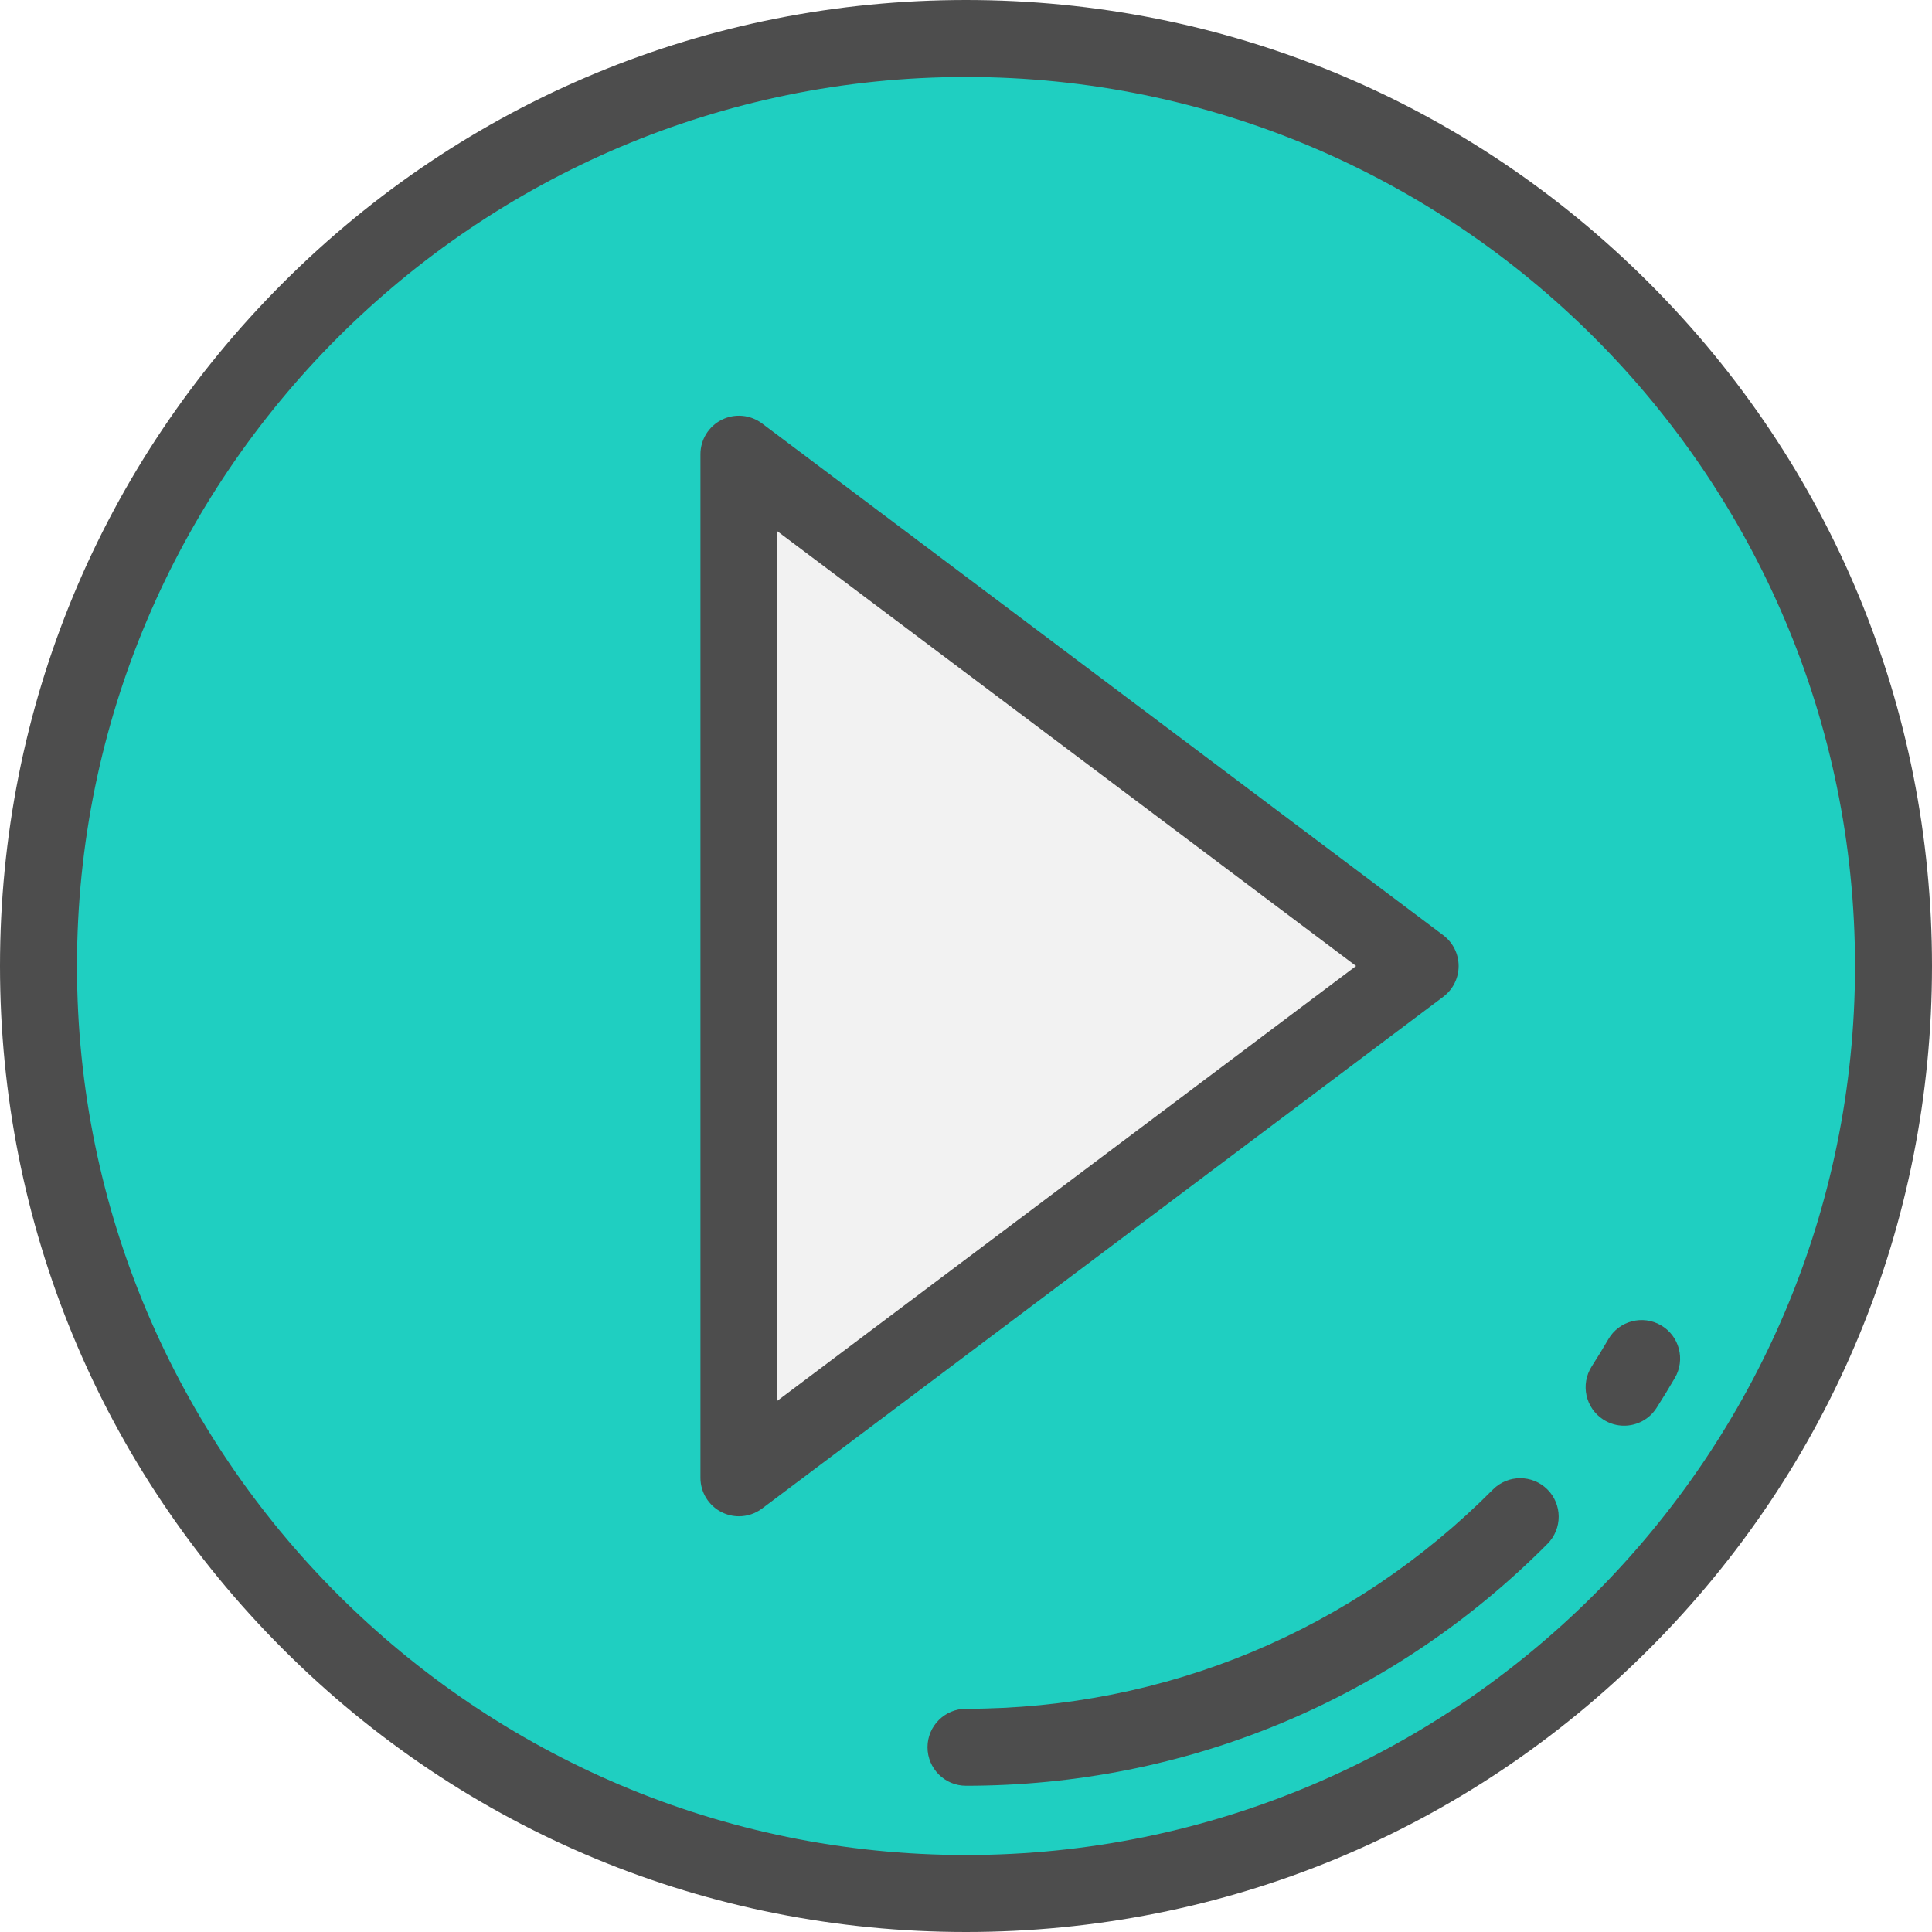
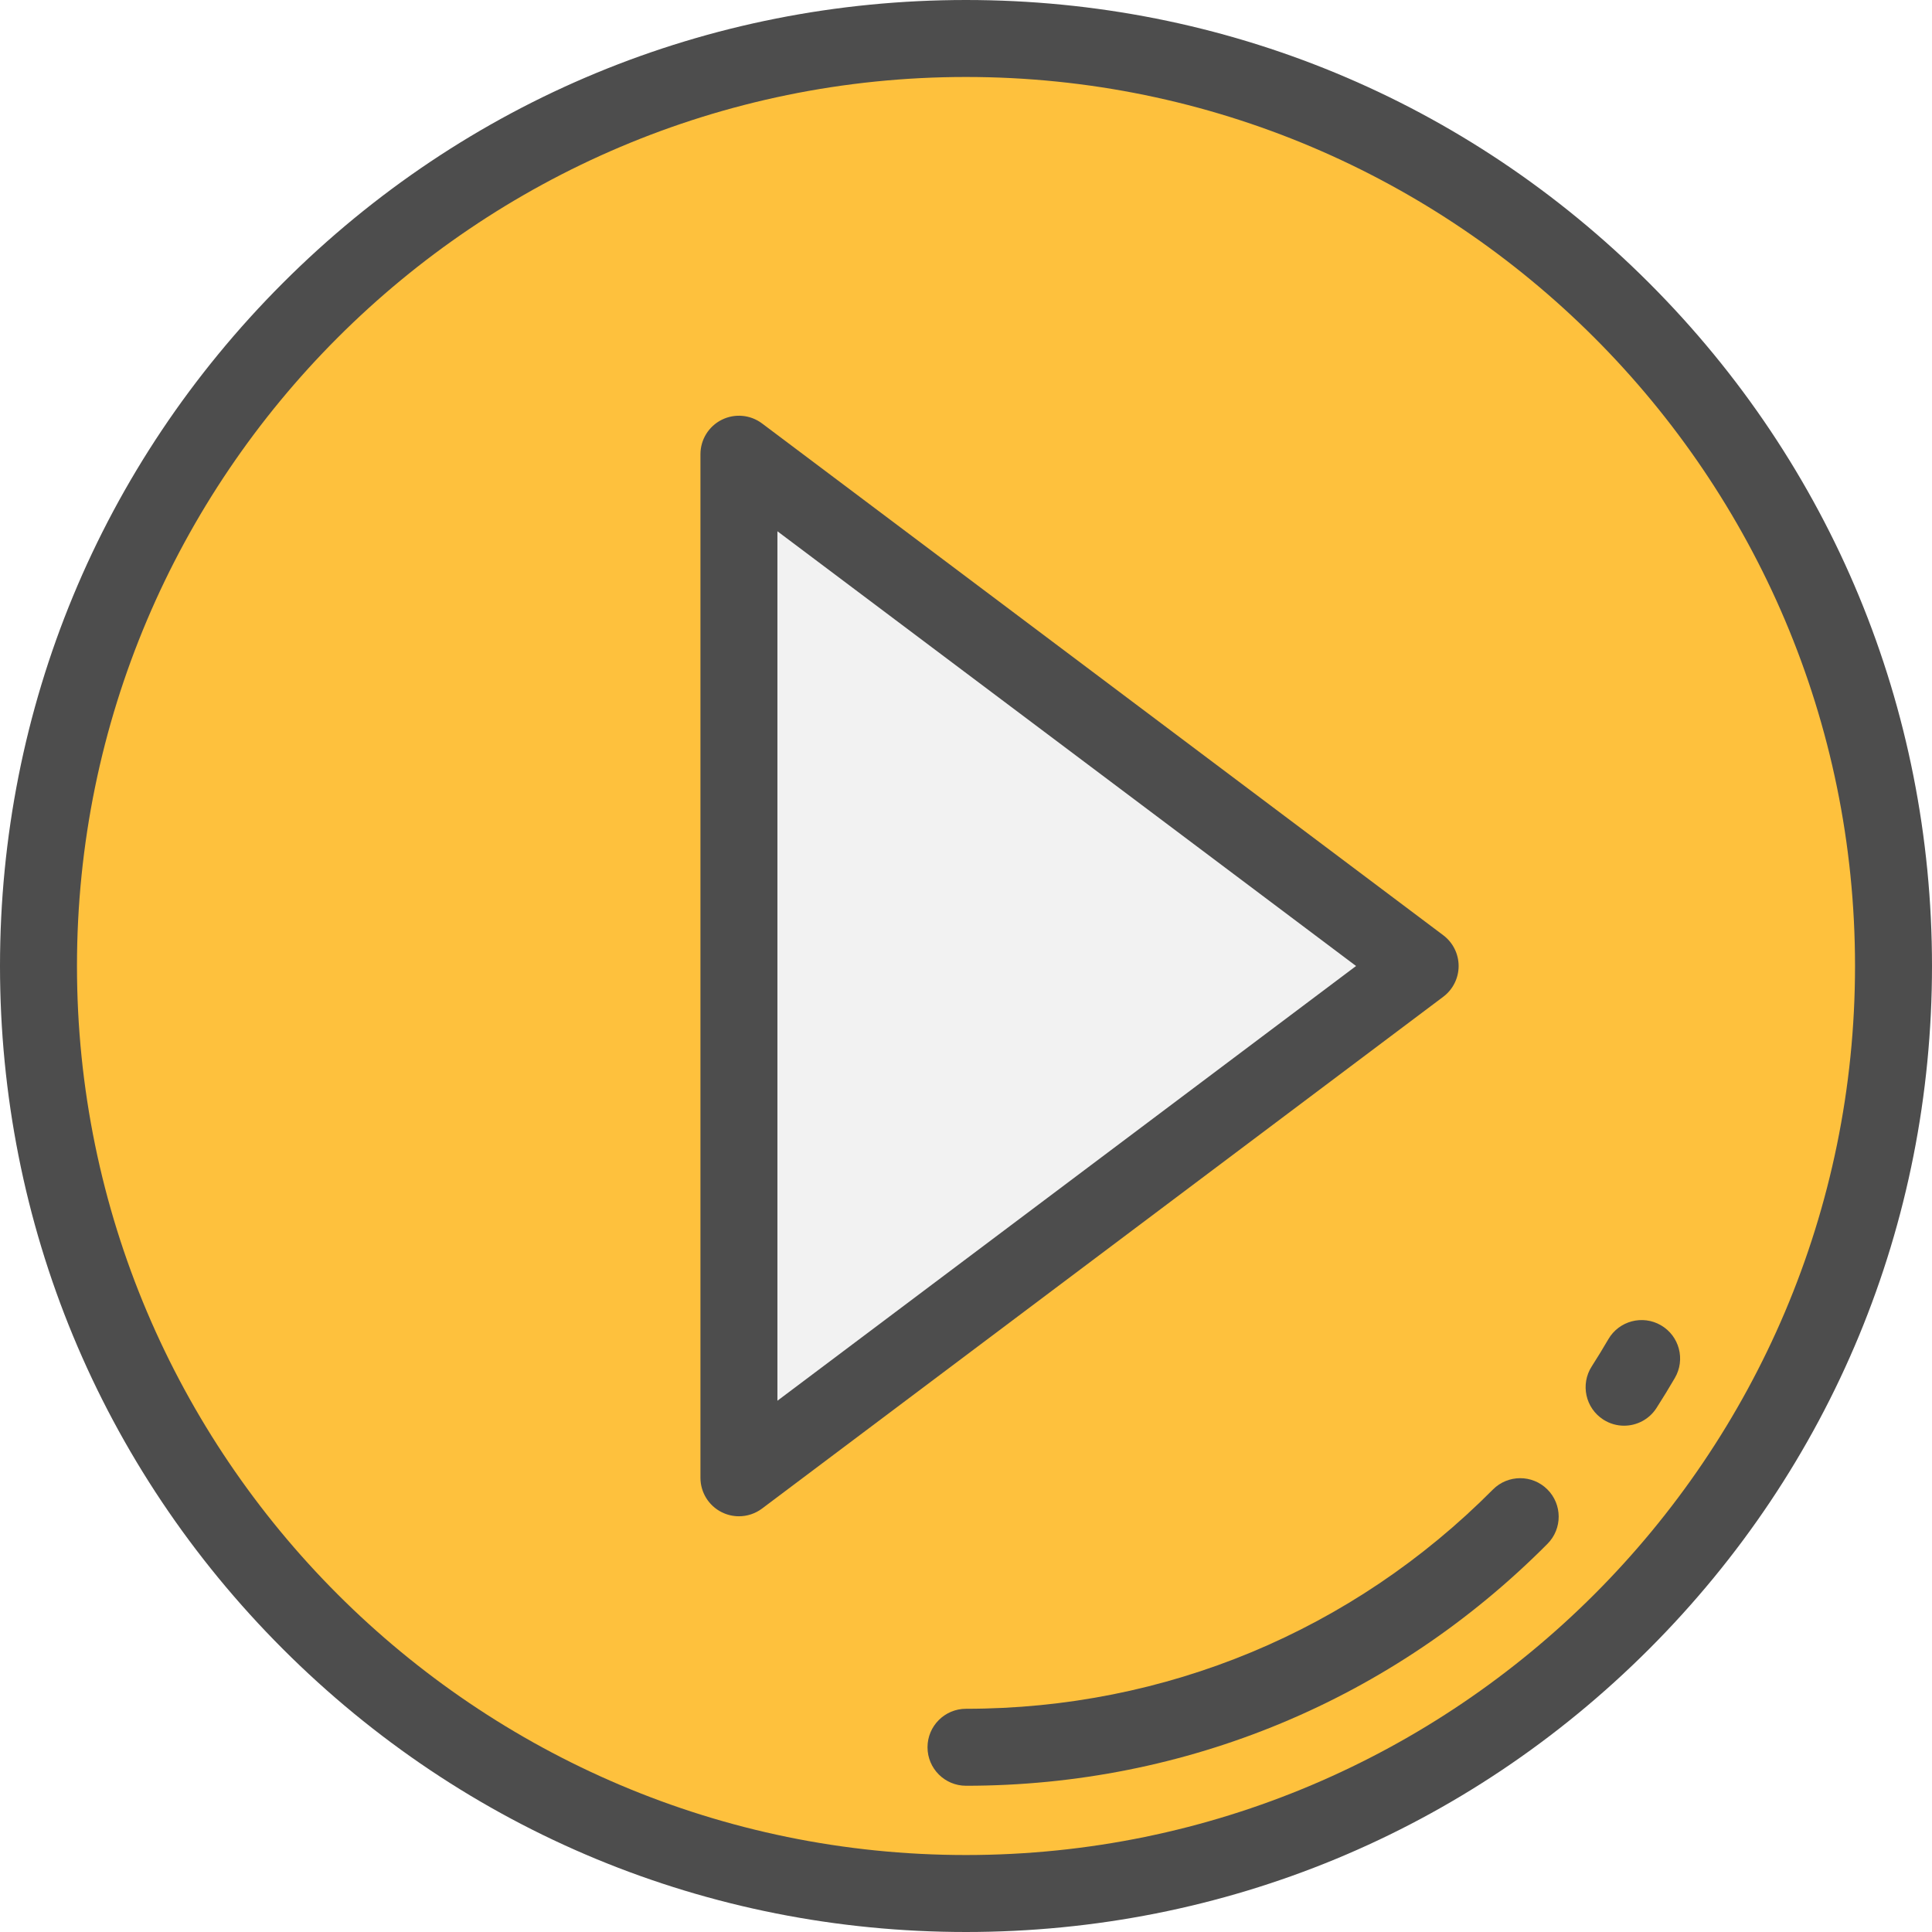
<svg xmlns="http://www.w3.org/2000/svg" version="1.1" id="Layer_1" x="0px" y="0px" viewBox="0 0 512 512" style="enable-background:new 0 0 512 512;" xml:space="preserve">
-   <circle style="fill:#1FCFC1;" cx="256" cy="256" r="245.801" />
+   <circle style="fill: #FEC13D;" cx="256" cy="256" r="245.801" />
  <polygon style="fill:#F2F2F2;" points="195.825,391.629 376.351,256 195.825,120.371 " />
  <g>
    <path style="fill:#4D4D4D;" d="M256,512c-68.381,0-132.667-26.628-181.019-74.98C26.628,388.667,0,324.38,0,256   S26.628,123.333,74.981,74.98C123.333,26.628,187.619,0,256,0s132.667,26.628,181.019,74.98C485.372,123.333,512,187.62,512,256   s-26.628,132.667-74.981,181.02C388.667,485.372,324.381,512,256,512z M256,20.398C126.089,20.398,20.398,126.089,20.398,256   S126.089,491.602,256,491.602S491.602,385.911,491.602,256S385.911,20.398,256,20.398z" />
    <path style="fill:#4D4D4D;" d="M195.824,401.828c-1.553,0-3.115-0.355-4.557-1.075c-3.458-1.727-5.641-5.26-5.641-9.124V120.371   c0-3.864,2.185-7.397,5.641-9.124c3.458-1.726,7.593-1.351,10.685,0.97l180.526,135.629c2.564,1.927,4.073,4.948,4.073,8.154   s-1.508,6.228-4.073,8.154L201.951,399.783C200.15,401.137,197.994,401.828,195.824,401.828z M206.024,140.791v230.418L359.371,256   L206.024,140.791z" />
    <path style="fill:#4D4D4D;" d="M256,473.243c-5.632,0-10.199-4.566-10.199-10.199c0-5.633,4.567-10.199,10.199-10.199   c52.815,0,102.404-20.633,139.633-58.1c3.973-3.996,10.429-4.015,14.425-0.045c3.995,3.971,4.016,10.428,0.046,14.424   C369.016,450.471,314.287,473.243,256,473.243z" />
    <path style="fill:#4D4D4D;" d="M430.396,377.825c-1.886,0-3.793-0.522-5.498-1.617c-4.741-3.041-6.118-9.351-3.076-14.092   c1.514-2.36,2.998-4.788,4.411-7.216c2.834-4.867,9.077-6.516,13.945-3.684c4.868,2.833,6.518,9.077,3.684,13.945   c-1.56,2.681-3.201,5.363-4.873,7.97C437.043,376.168,433.754,377.825,430.396,377.825z" />
  </g>
  <g>
</g>
  <g>
</g>
  <g>
</g>
  <g>
</g>
  <g>
</g>
  <g>
</g>
  <g>
</g>
  <g>
</g>
  <g>
</g>
  <g>
</g>
  <g>
</g>
  <g>
</g>
  <g>
</g>
  <g>
</g>
  <g>
</g>
</svg>
